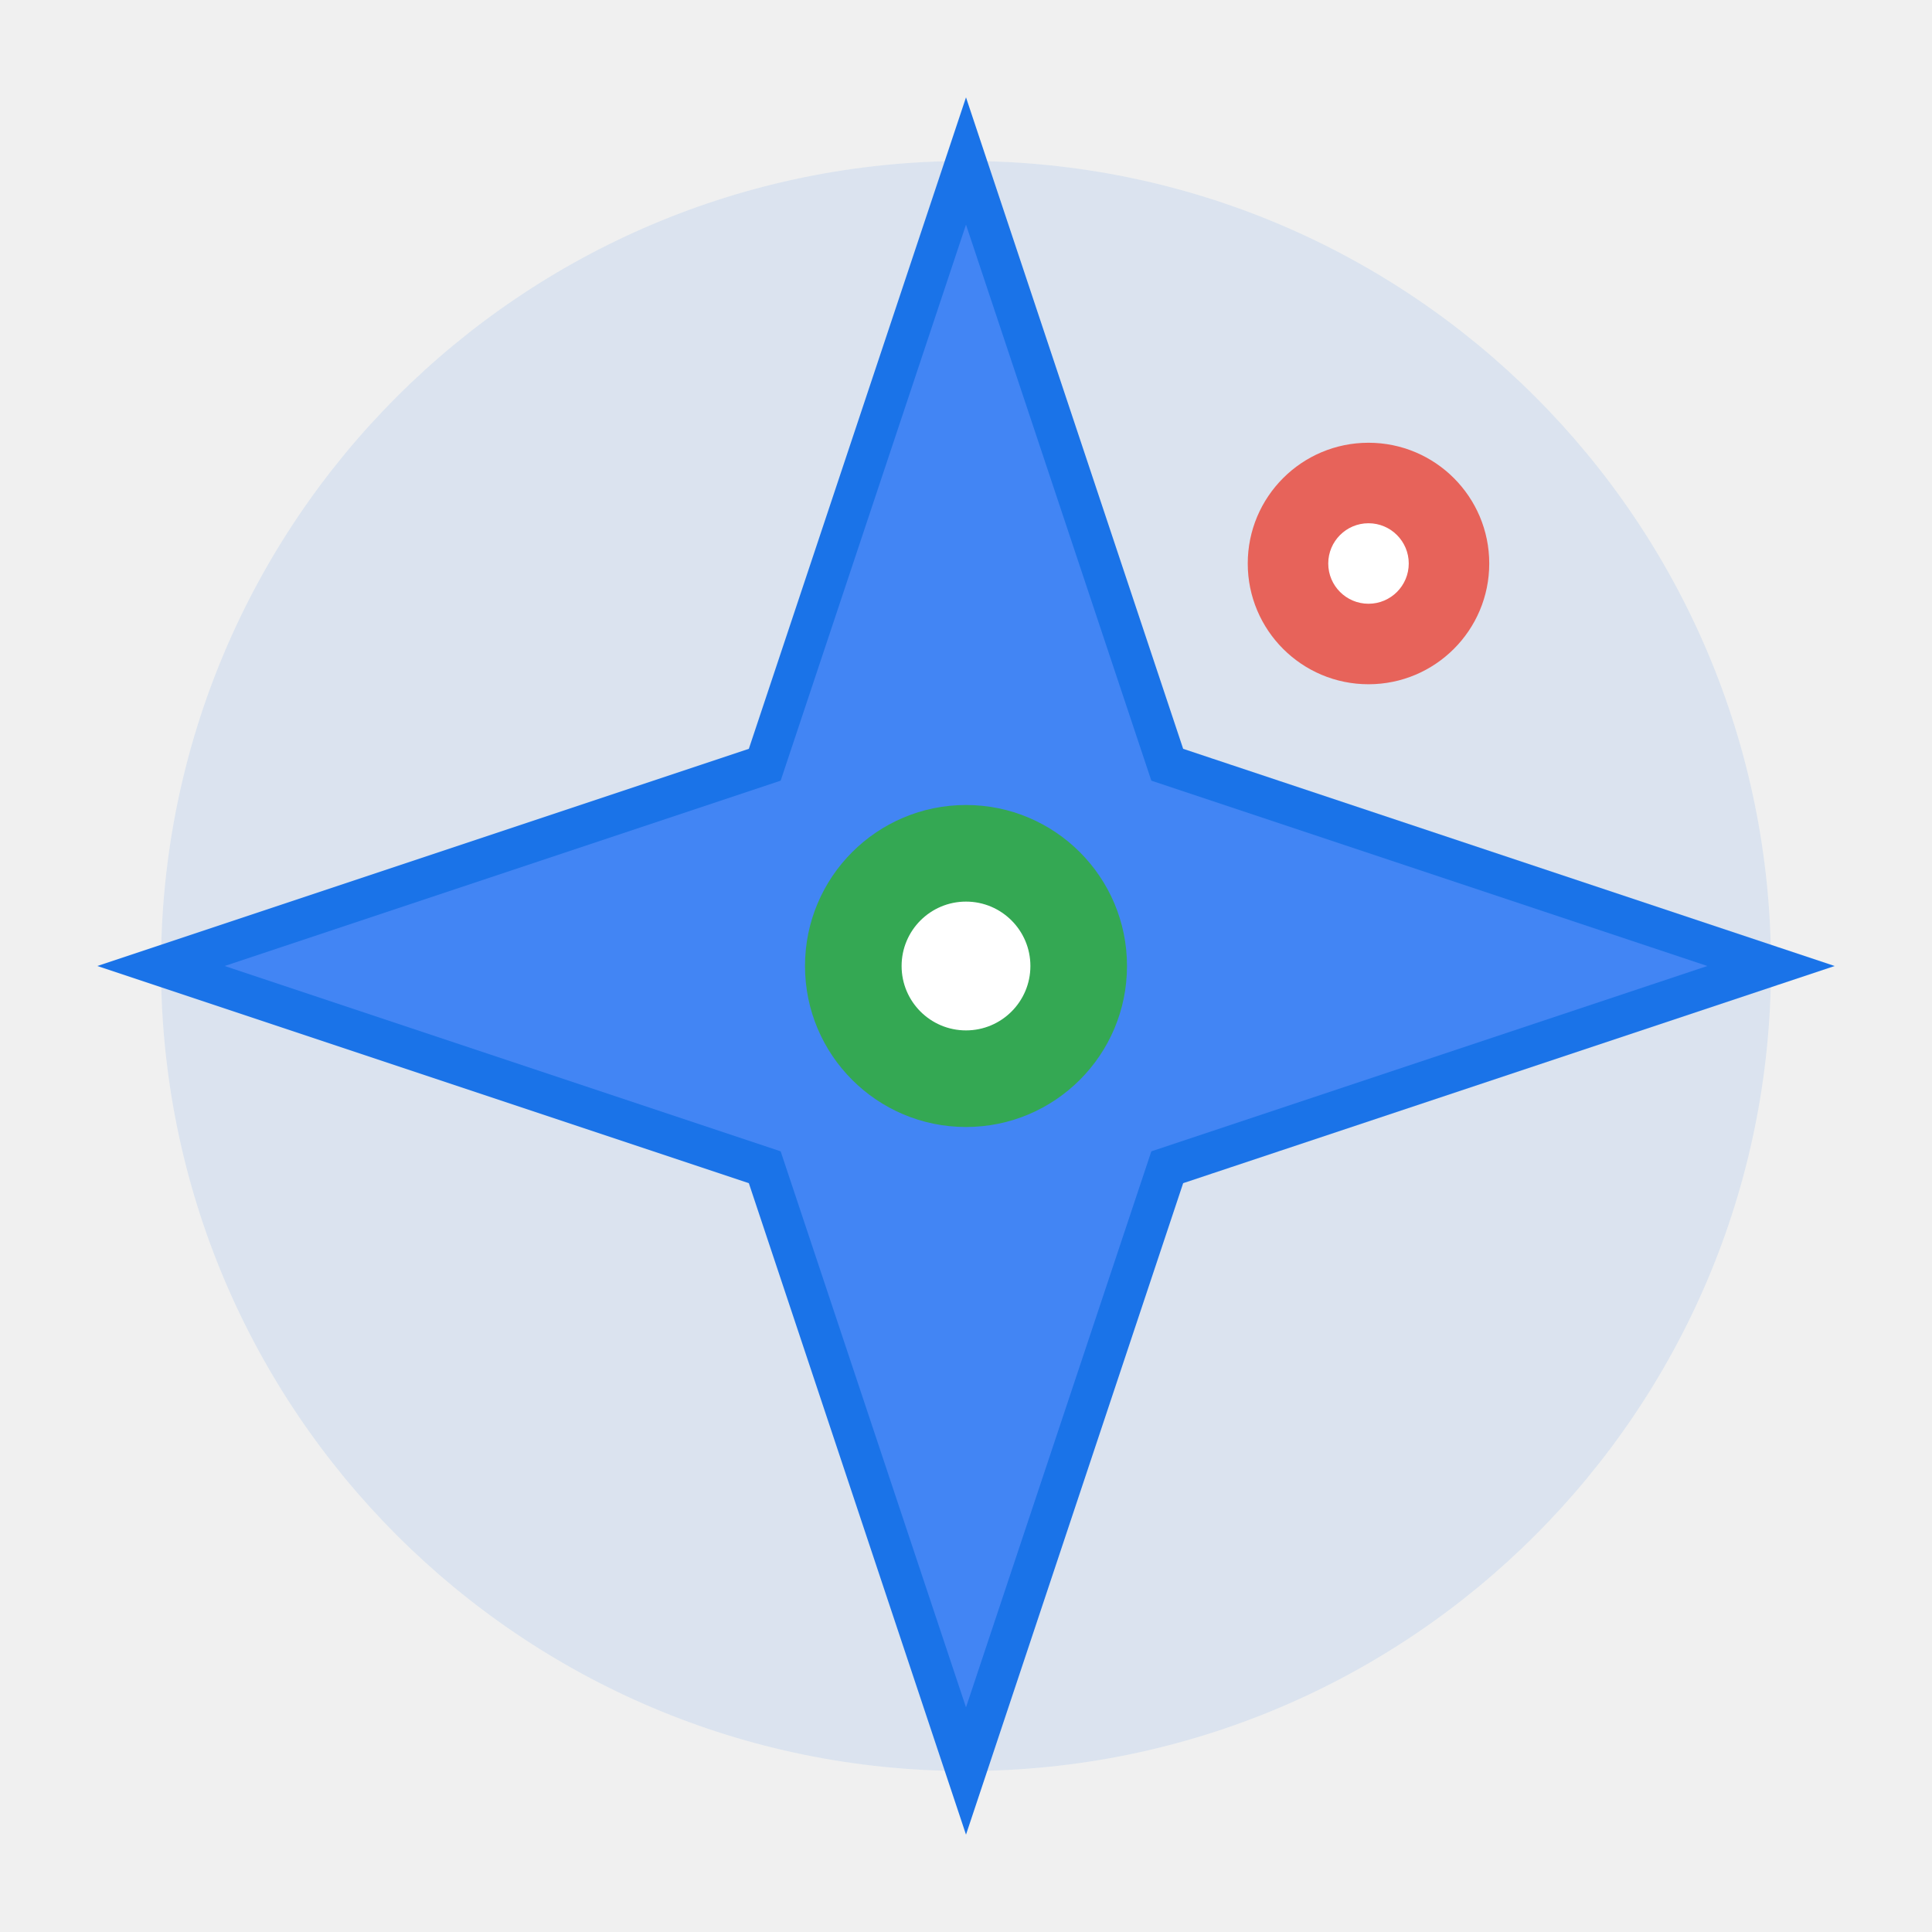
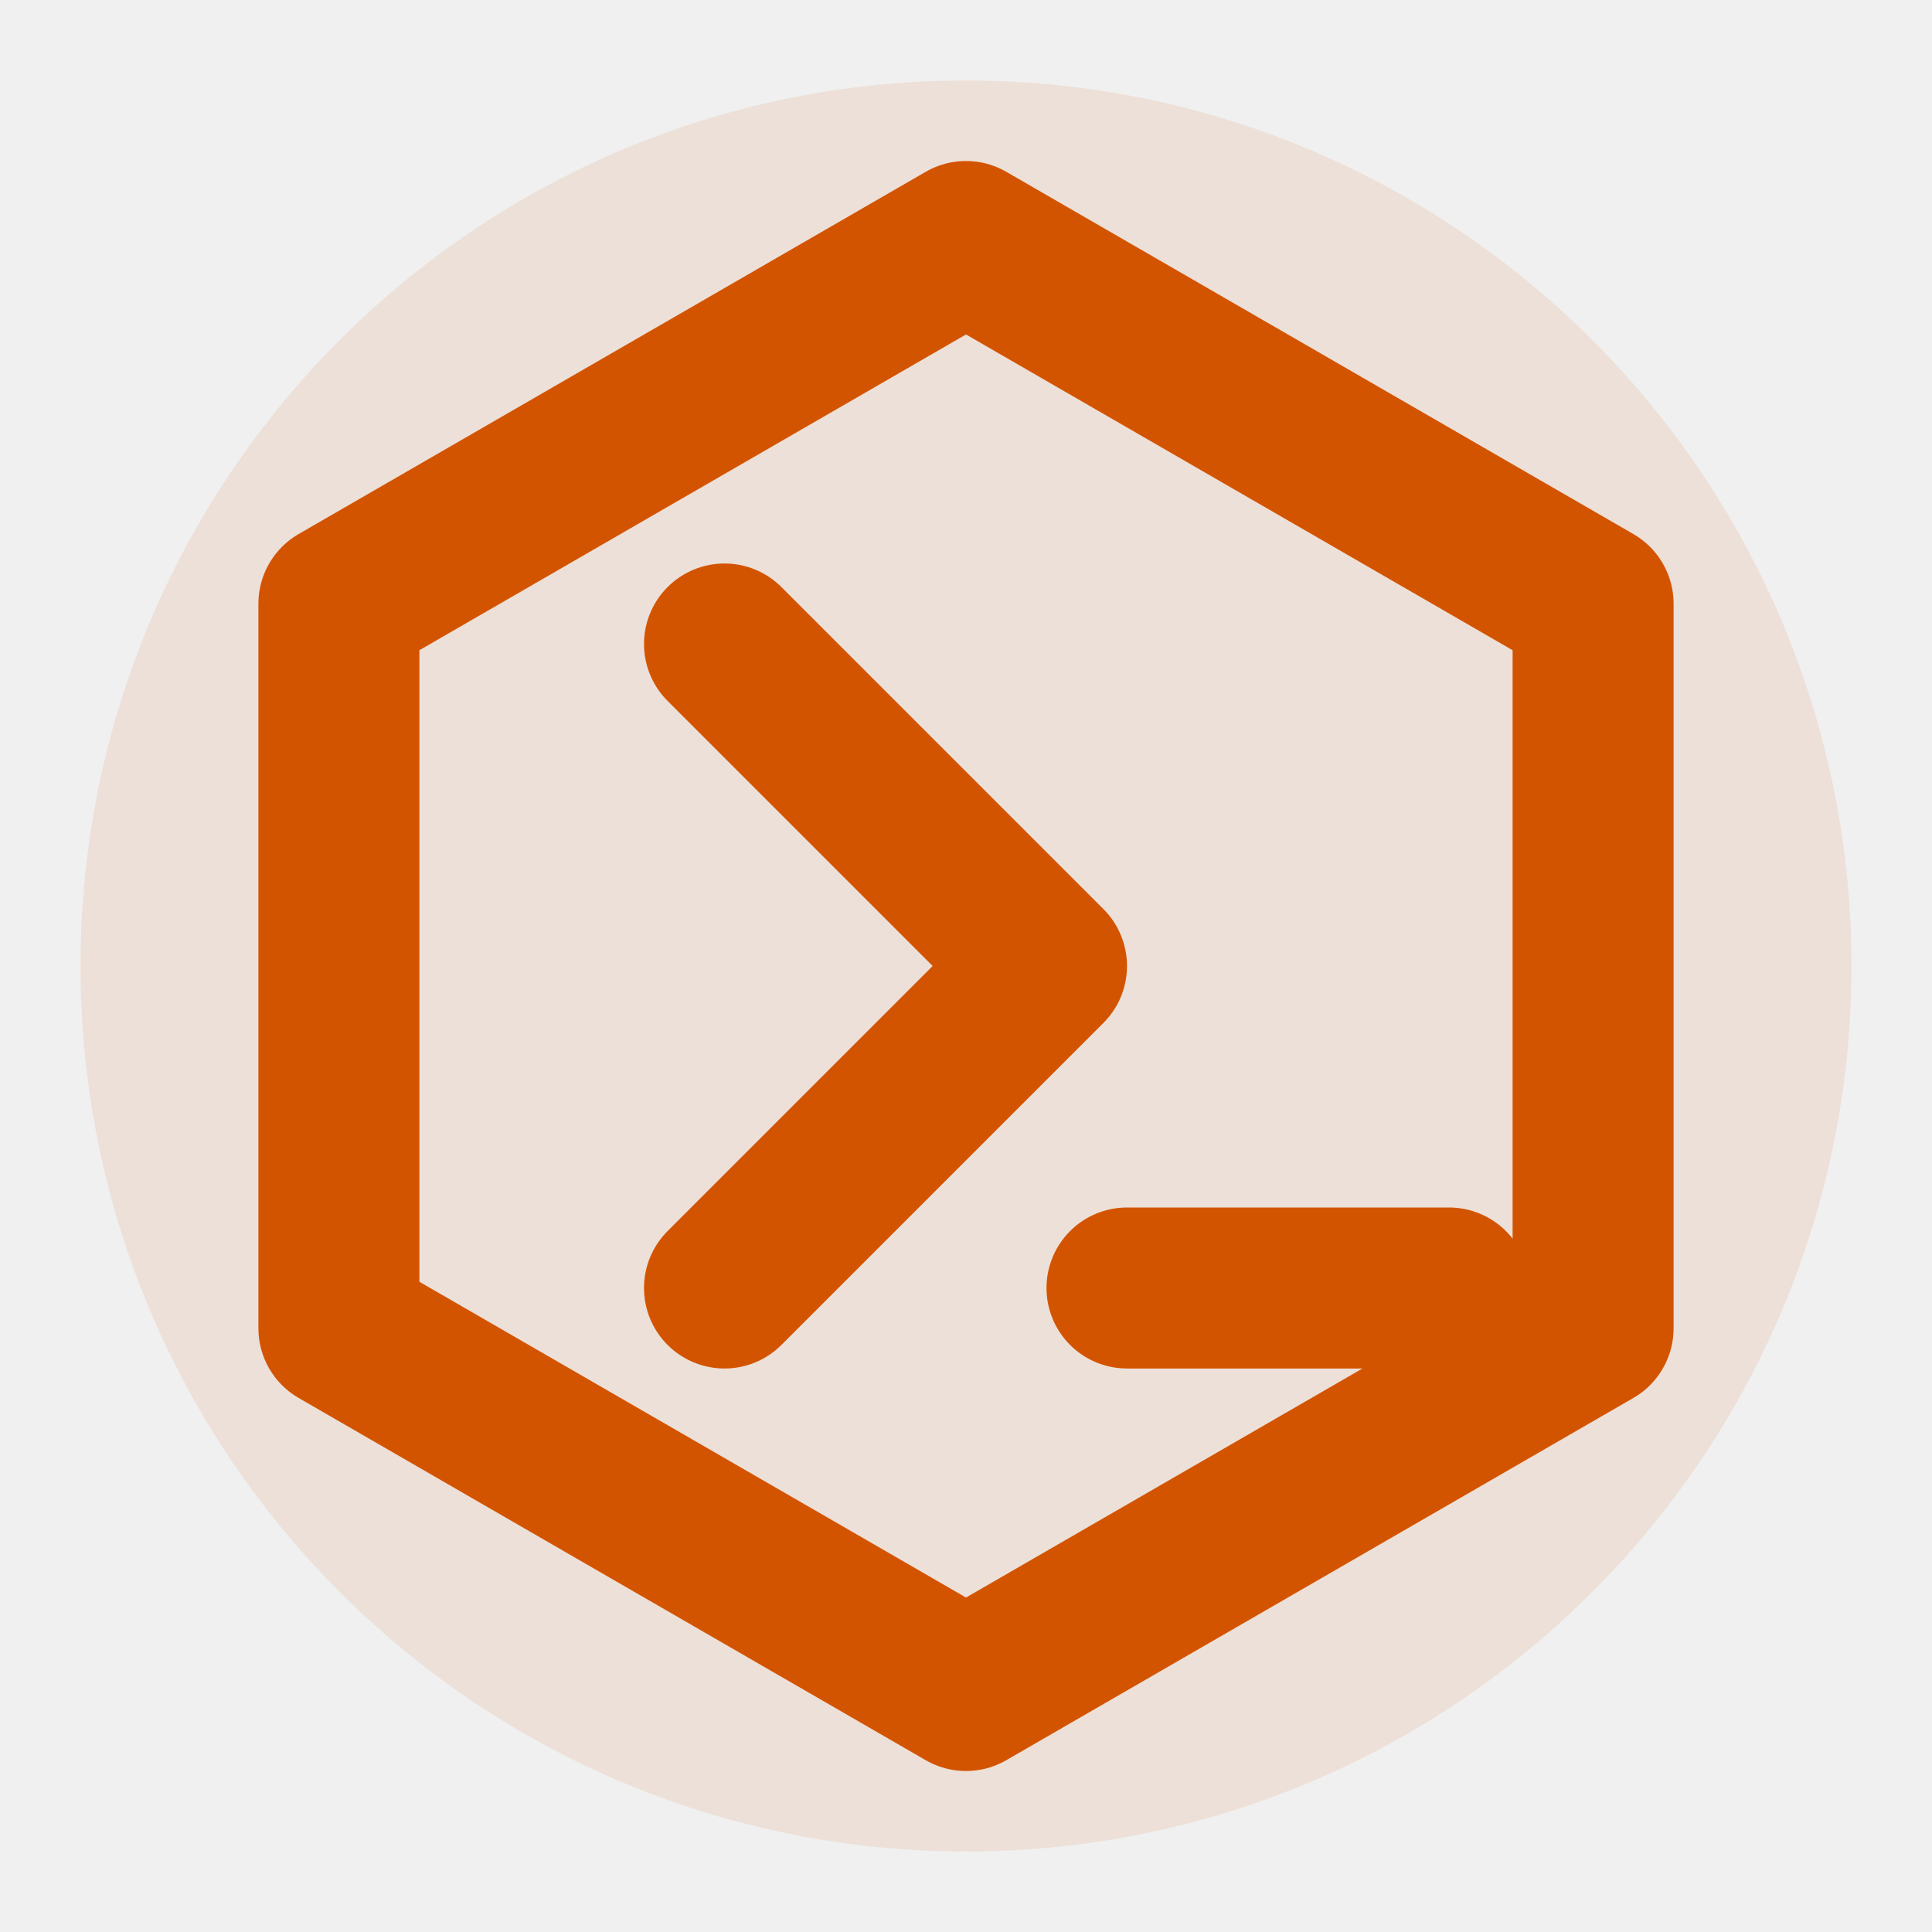
- <svg xmlns="http://www.w3.org/2000/svg" viewBox="0 0 24 24" width="24" height="24" role="img" aria-label="Gemini Launcher">
-   <circle cx="12" cy="12" r="10" fill="#1A73E8" opacity="0.1" />
-   <path d="M12 2 L14.5 9.5 L22 12 L14.5 14.5 L12 22 L9.5 14.5 L2 12 L9.5 9.5 Z" fill="#4285F4" stroke="#1A73E8" stroke-width="0.5" />
-   <circle cx="12" cy="12" r="2" fill="#34A853" />
-   <circle cx="12" cy="12" r="0.8" fill="#ffffff" />
-   <circle cx="17" cy="7" r="1.5" fill="#EA4335" opacity="0.8" />
-   <circle cx="17" cy="7" r="0.5" fill="#ffffff" />
+ <svg xmlns="http://www.w3.org/2000/svg" viewBox="0 0 24 24" width="24" height="24" role="img" aria-label="OpenCode Launcher">
+   <circle cx="12" cy="12" r="11" fill="#D35400" opacity="0.1" />
+   <path d="M12 3L19.79 7.5V16.5L12 21L4.21 16.5V7.5L12 3Z" fill="none" stroke="#D35400" stroke-width="2" stroke-linejoin="round" />
+   <path d="M9 8L13 12L9 16" stroke="#D35400" stroke-width="2" stroke-linecap="round" stroke-linejoin="round" fill="none" />
+   <line x1="14" y1="16" x2="18" y2="16" stroke="#D35400" stroke-width="2" stroke-linecap="round" />
</svg>
